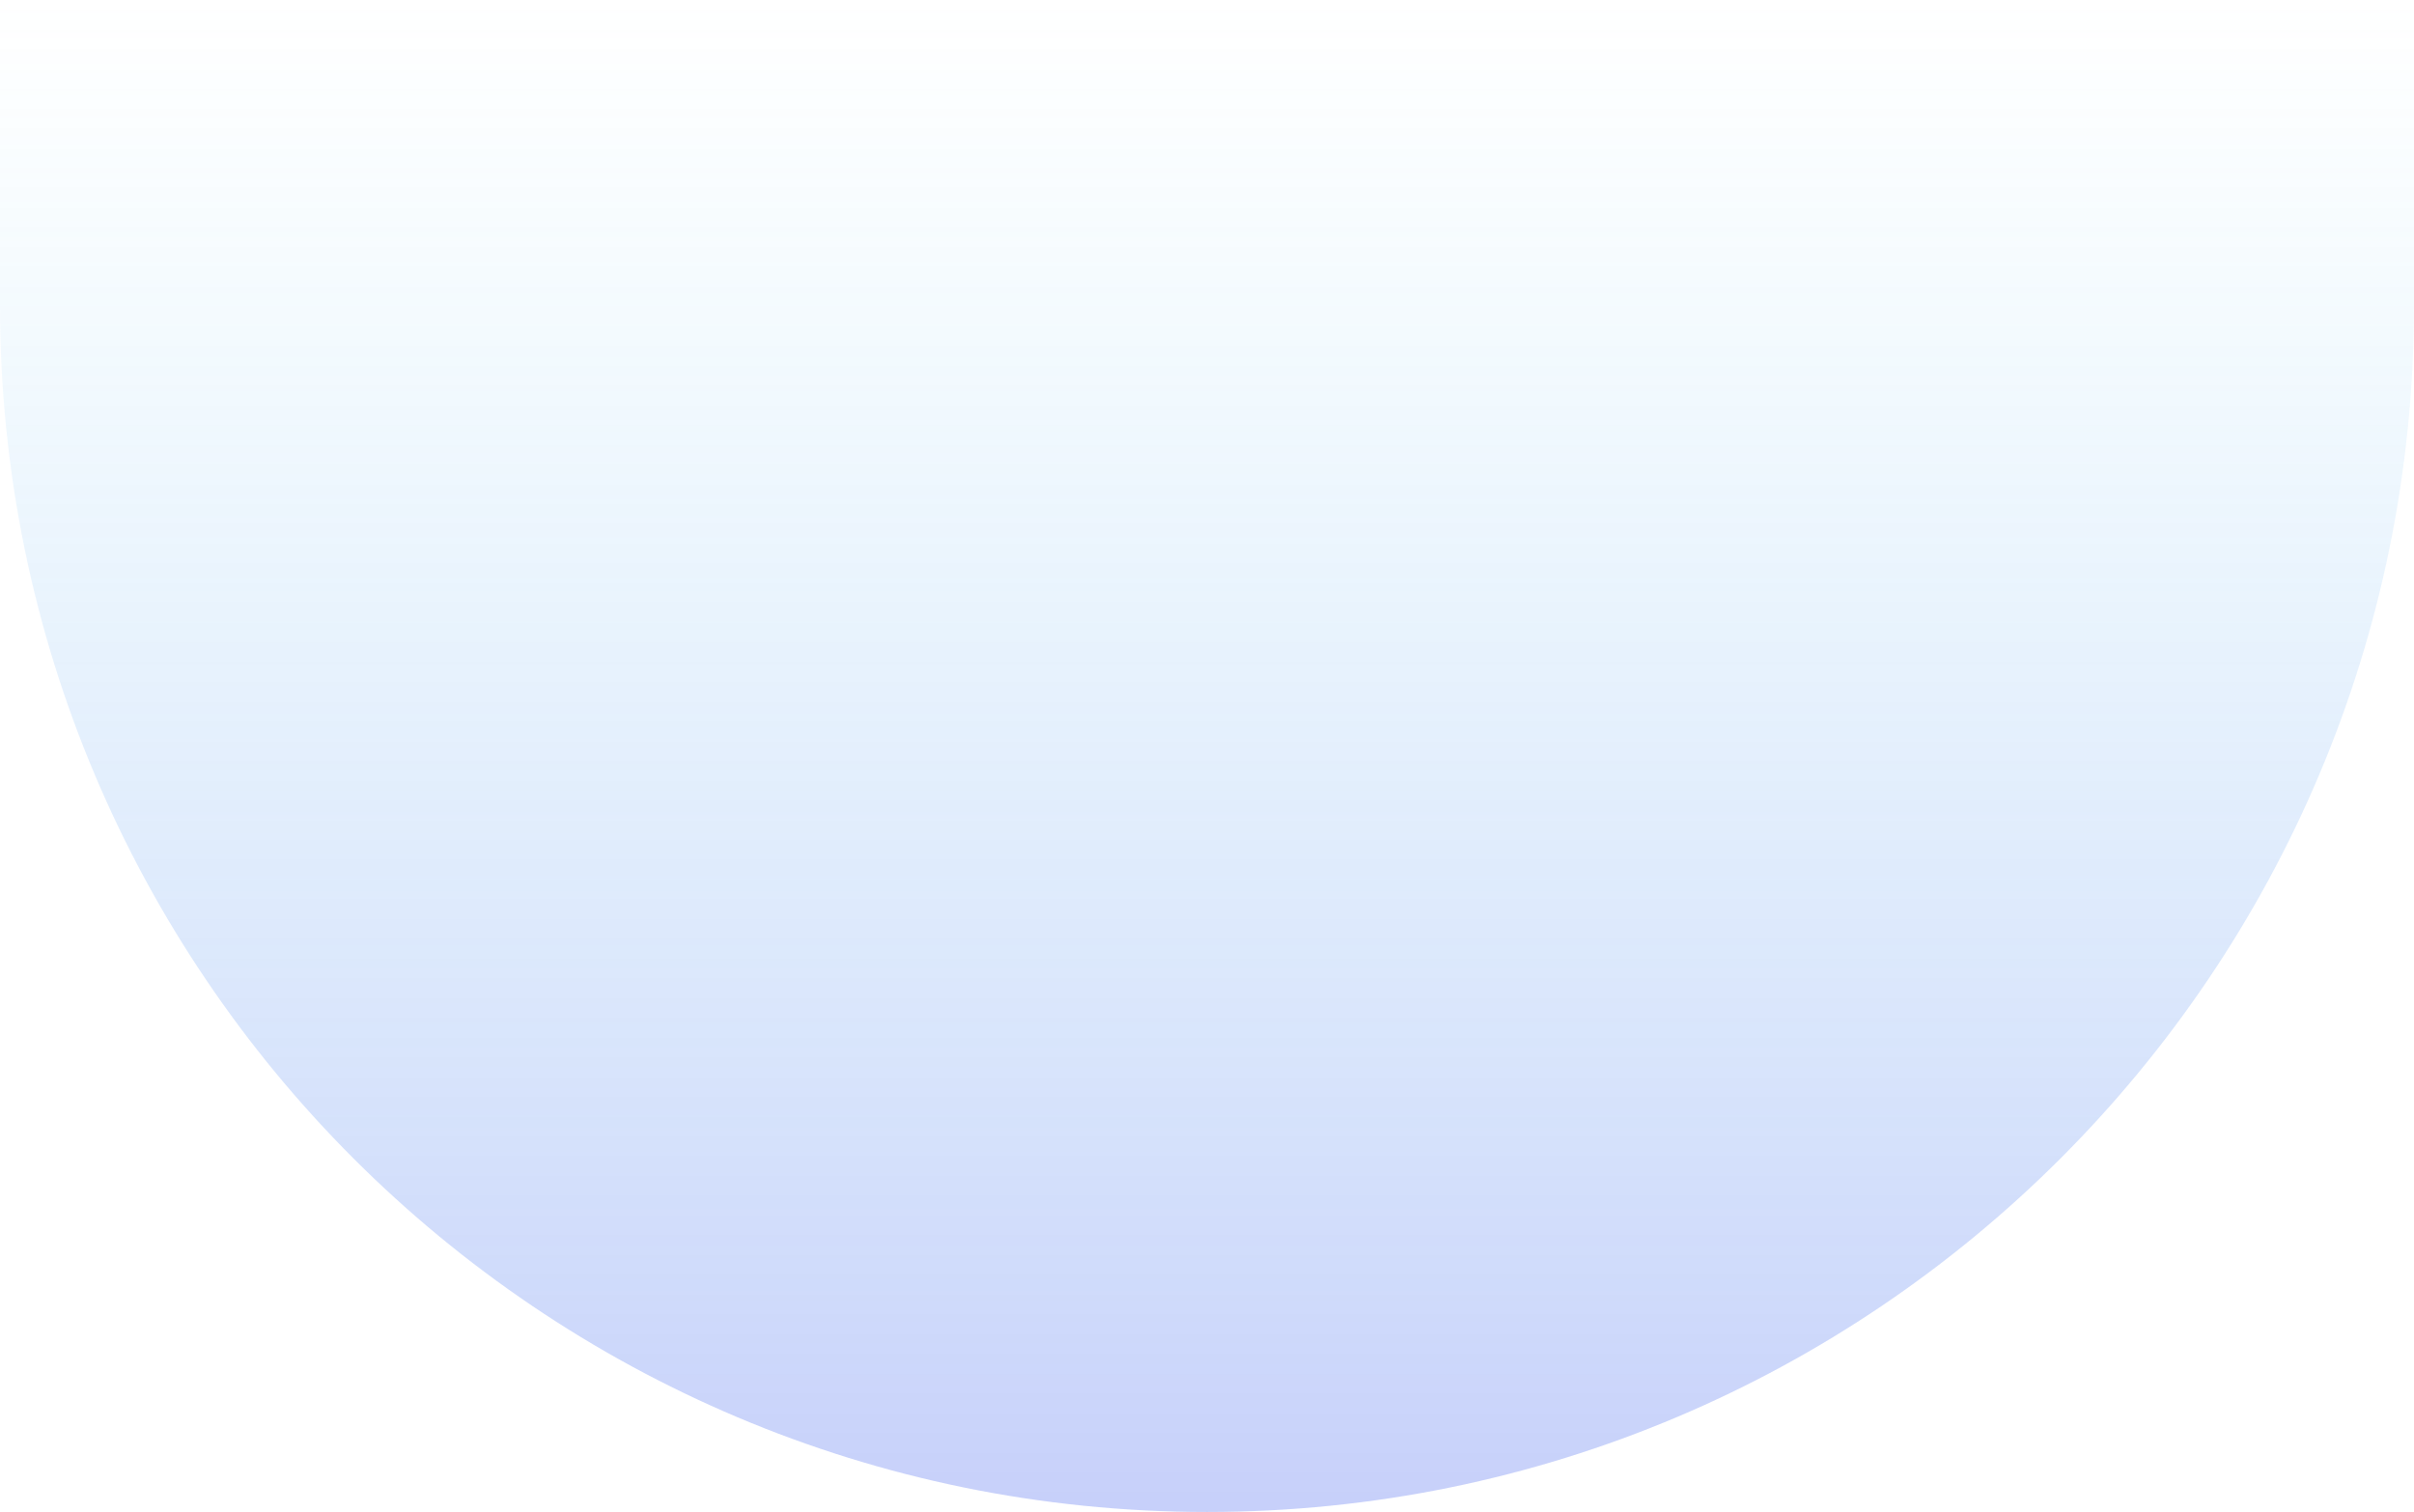
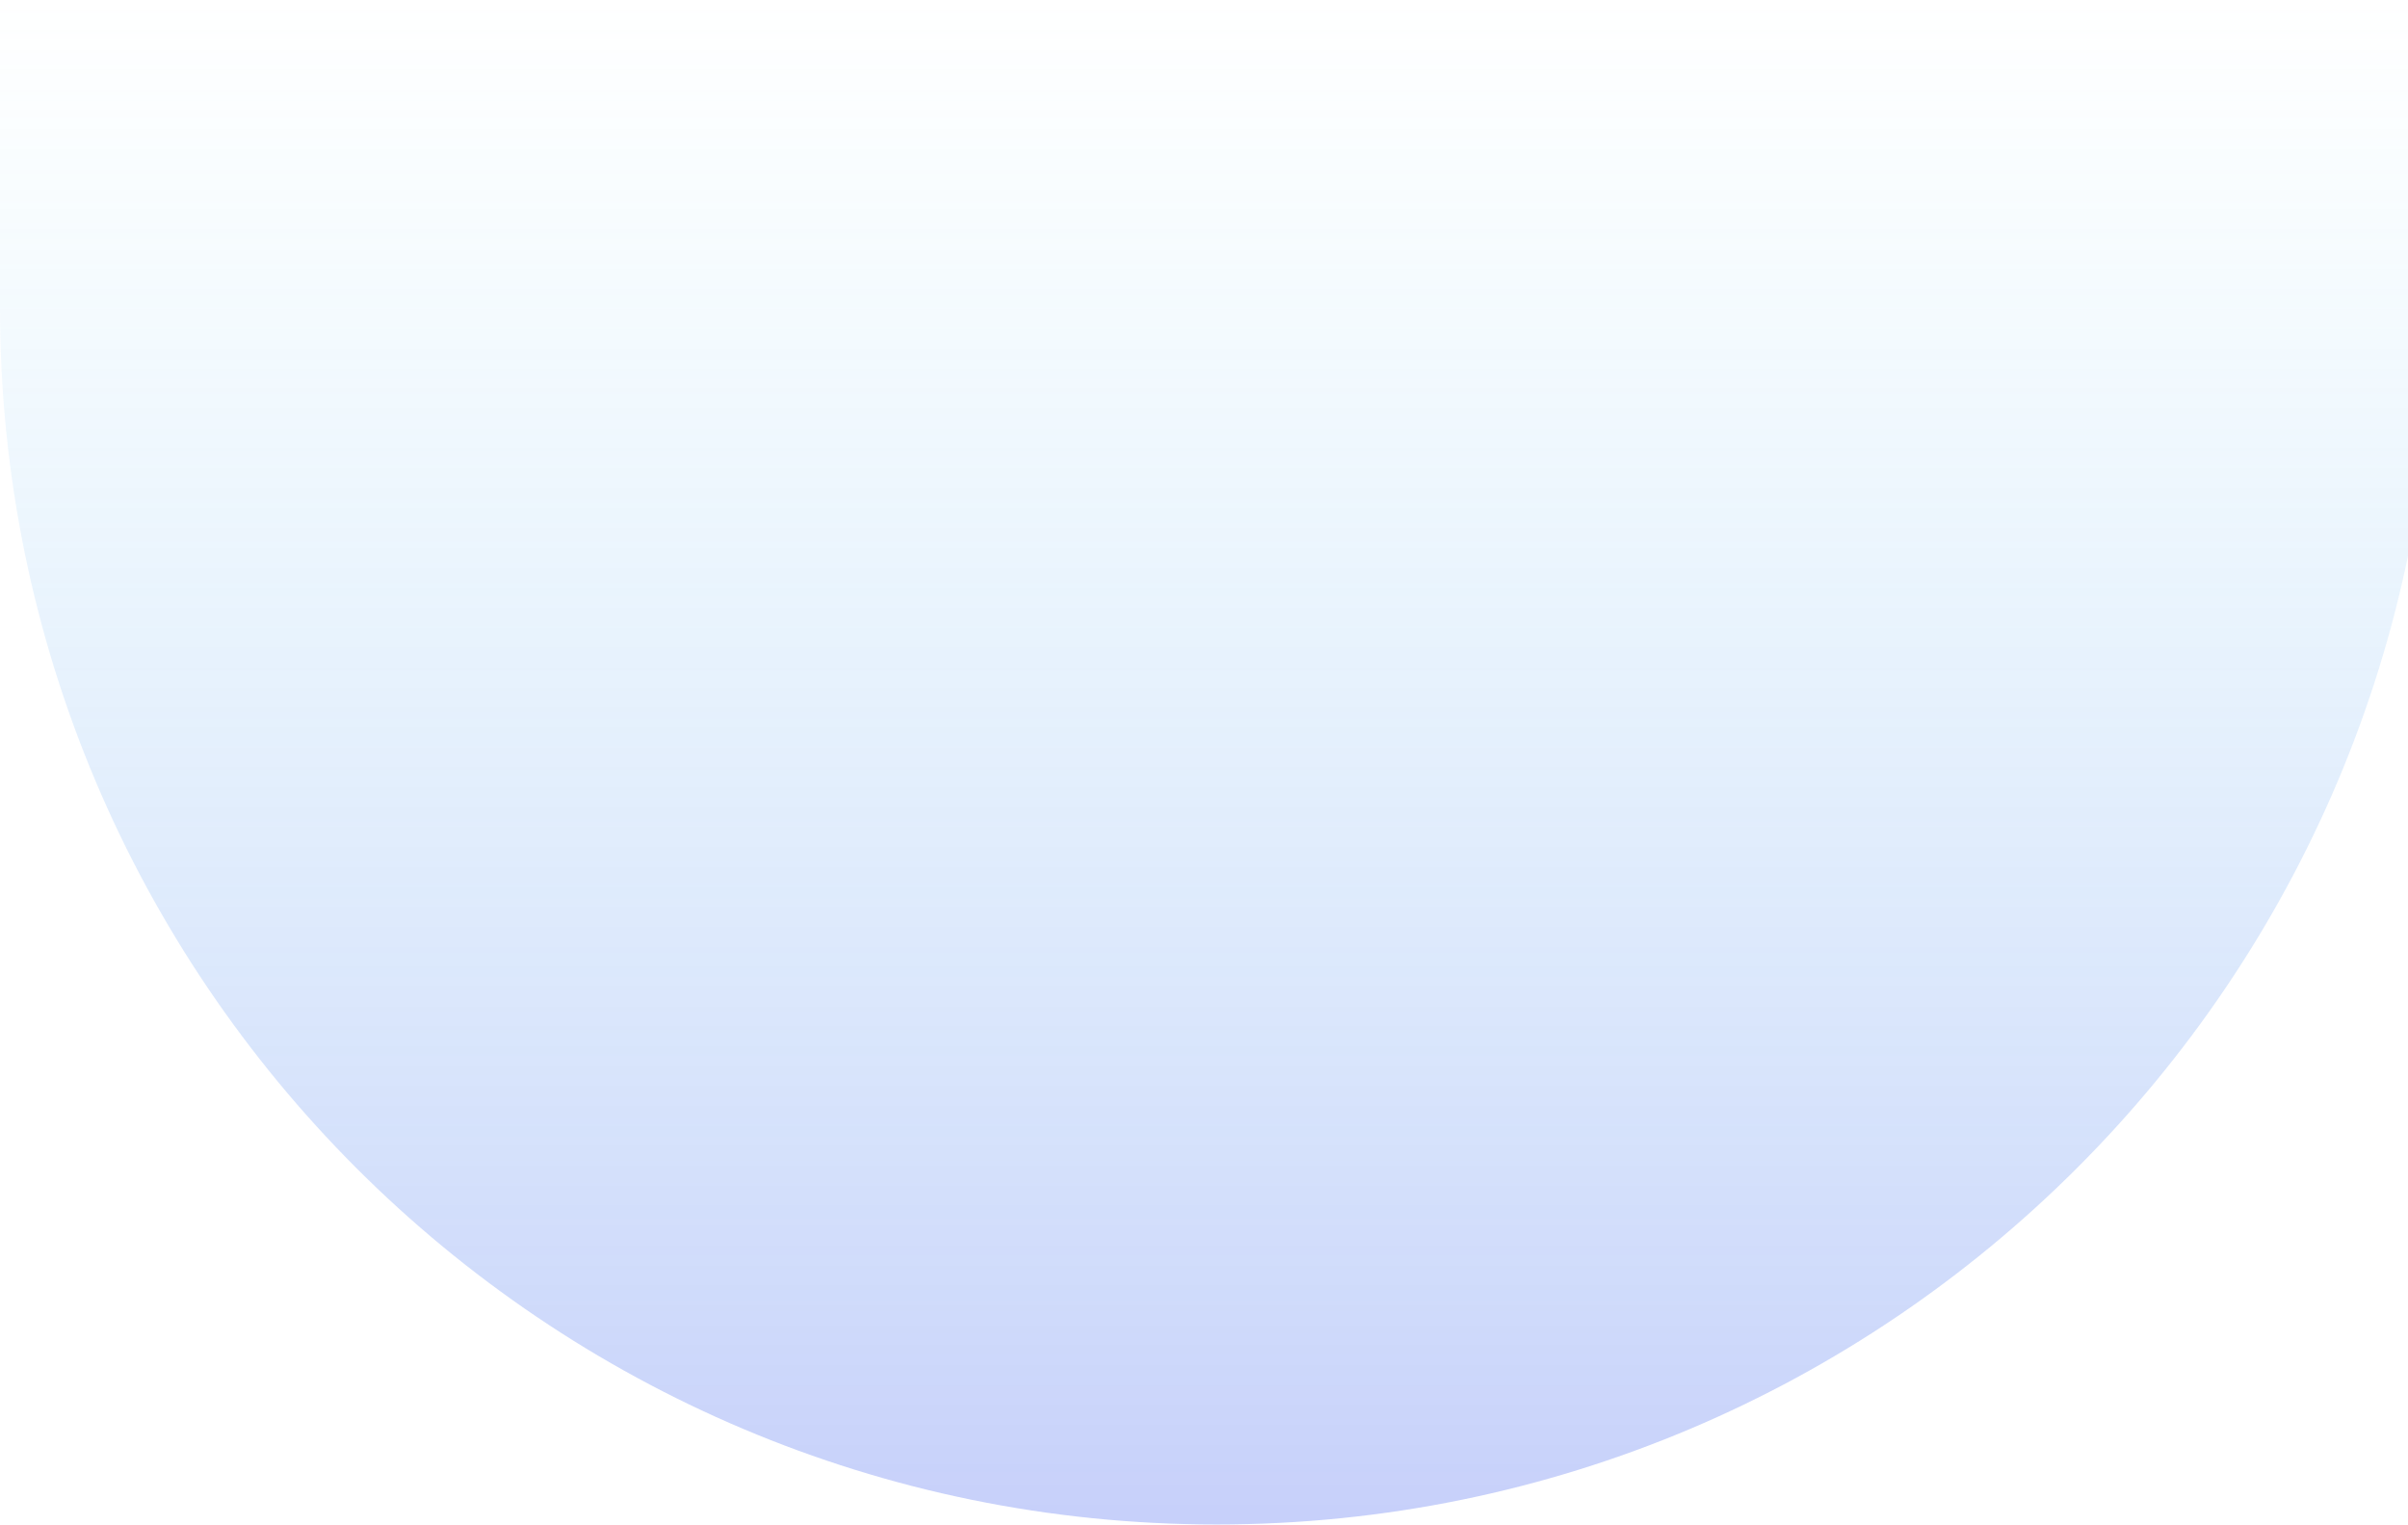
- <svg xmlns="http://www.w3.org/2000/svg" width="1440" height="902" viewBox="0 0 1440 902" fill="none">
-   <path d="M0 0H1440V182C1440 579.645 1117.65 902 720 902C322.355 902 0 579.645 0 182V0Z" fill="url(#paint0_linear_29_151)" fill-opacity="0.3" />
+ <svg xmlns="http://www.w3.org/2000/svg" width="1425" height="902" viewBox="0 0 1425 902" fill="none">
+   <path d="M0 0H1440V182C1440 579.645 1117.65 902 720 902V902C322.355 902 0 579.645 0 182V0Z" fill="url(#paint0_linear_29_151)" fill-opacity="0.3" />
  <defs>
    <linearGradient id="paint0_linear_29_151" x1="720" y1="0" x2="720" y2="902" gradientUnits="userSpaceOnUse">
      <stop stop-color="#4CC9F0" stop-opacity="0" />
      <stop offset="1" stop-color="#4361EE" />
    </linearGradient>
  </defs>
</svg>
